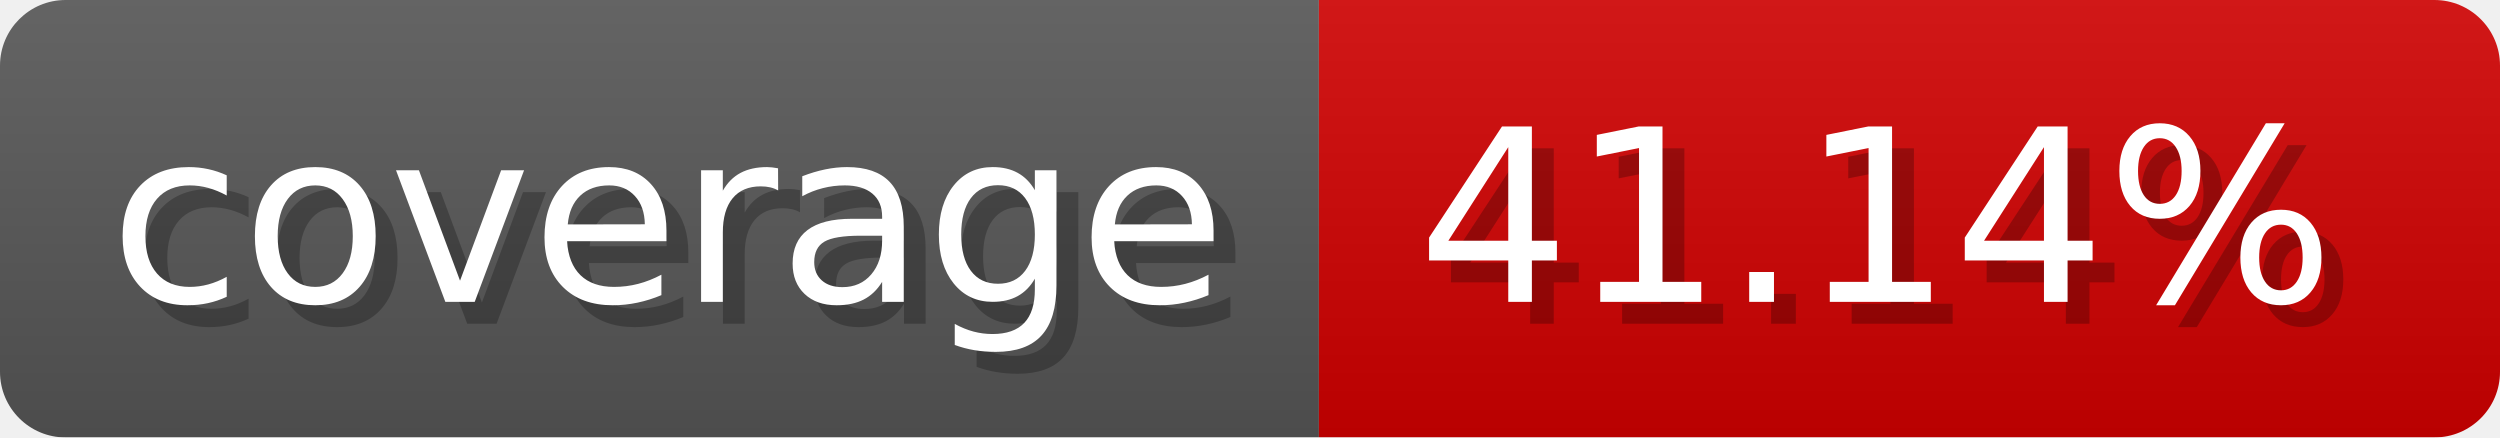
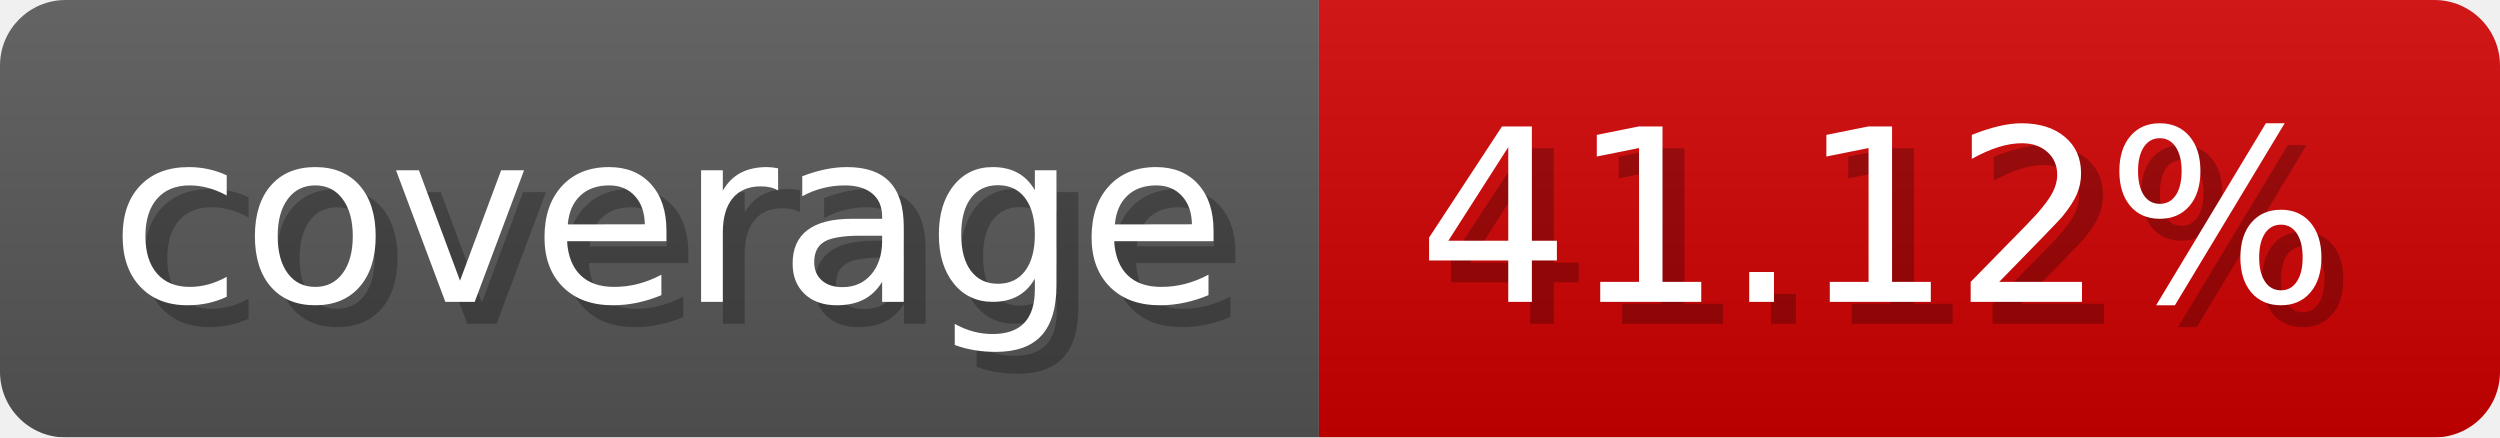
- <svg xmlns="http://www.w3.org/2000/svg" width="114.3" height="20" viewBox="0 0 1143 200" role="img" aria-label="coverage: 41.14%">
-   <linearGradient id="LrYuW" x2="0" y2="100%">
+ <svg xmlns="http://www.w3.org/2000/svg" width="114.3" height="20" viewBox="0 0 1143 200" role="img" aria-label="coverage: 41.12%">
+   <linearGradient id="kHywb" x2="0" y2="100%">
    <stop offset="0" stop-opacity=".1" stop-color="#EEE" />
    <stop offset="1" stop-opacity=".1" />
  </linearGradient>
-   <mask id="wTsmx">
+   <mask id="yQYYe">
    <rect width="1143" height="200" rx="30" fill="#FFF" />
  </mask>
-   <g mask="url(#wTsmx)">
+   <g mask="url(#yQYYe)">
    <rect width="603" height="200" fill="#555" />
    <rect width="540" height="200" fill="#ce0000" x="603" />
-     <rect width="1143" height="200" fill="url(#LrYuW)" />
+     <rect width="1143" height="200" fill="url(#kHywb)" />
  </g>
  <g aria-hidden="true" fill="#fff" text-anchor="start" font-family="Verdana,DejaVu Sans,sans-serif" font-size="110">
    <text x="60" y="148" textLength="503" fill="#000" opacity="0.25">coverage</text>
    <text x="50" y="138" textLength="503">coverage</text>
-     <text x="658" y="148" textLength="440" fill="#000" opacity="0.25">41.14%</text>
-     <text x="648" y="138" textLength="440">41.14%</text>
+     <text x="658" y="148" textLength="440" fill="#000" opacity="0.25">41.12%</text>
+     <text x="648" y="138" textLength="440">41.12%</text>
  </g>
</svg>
